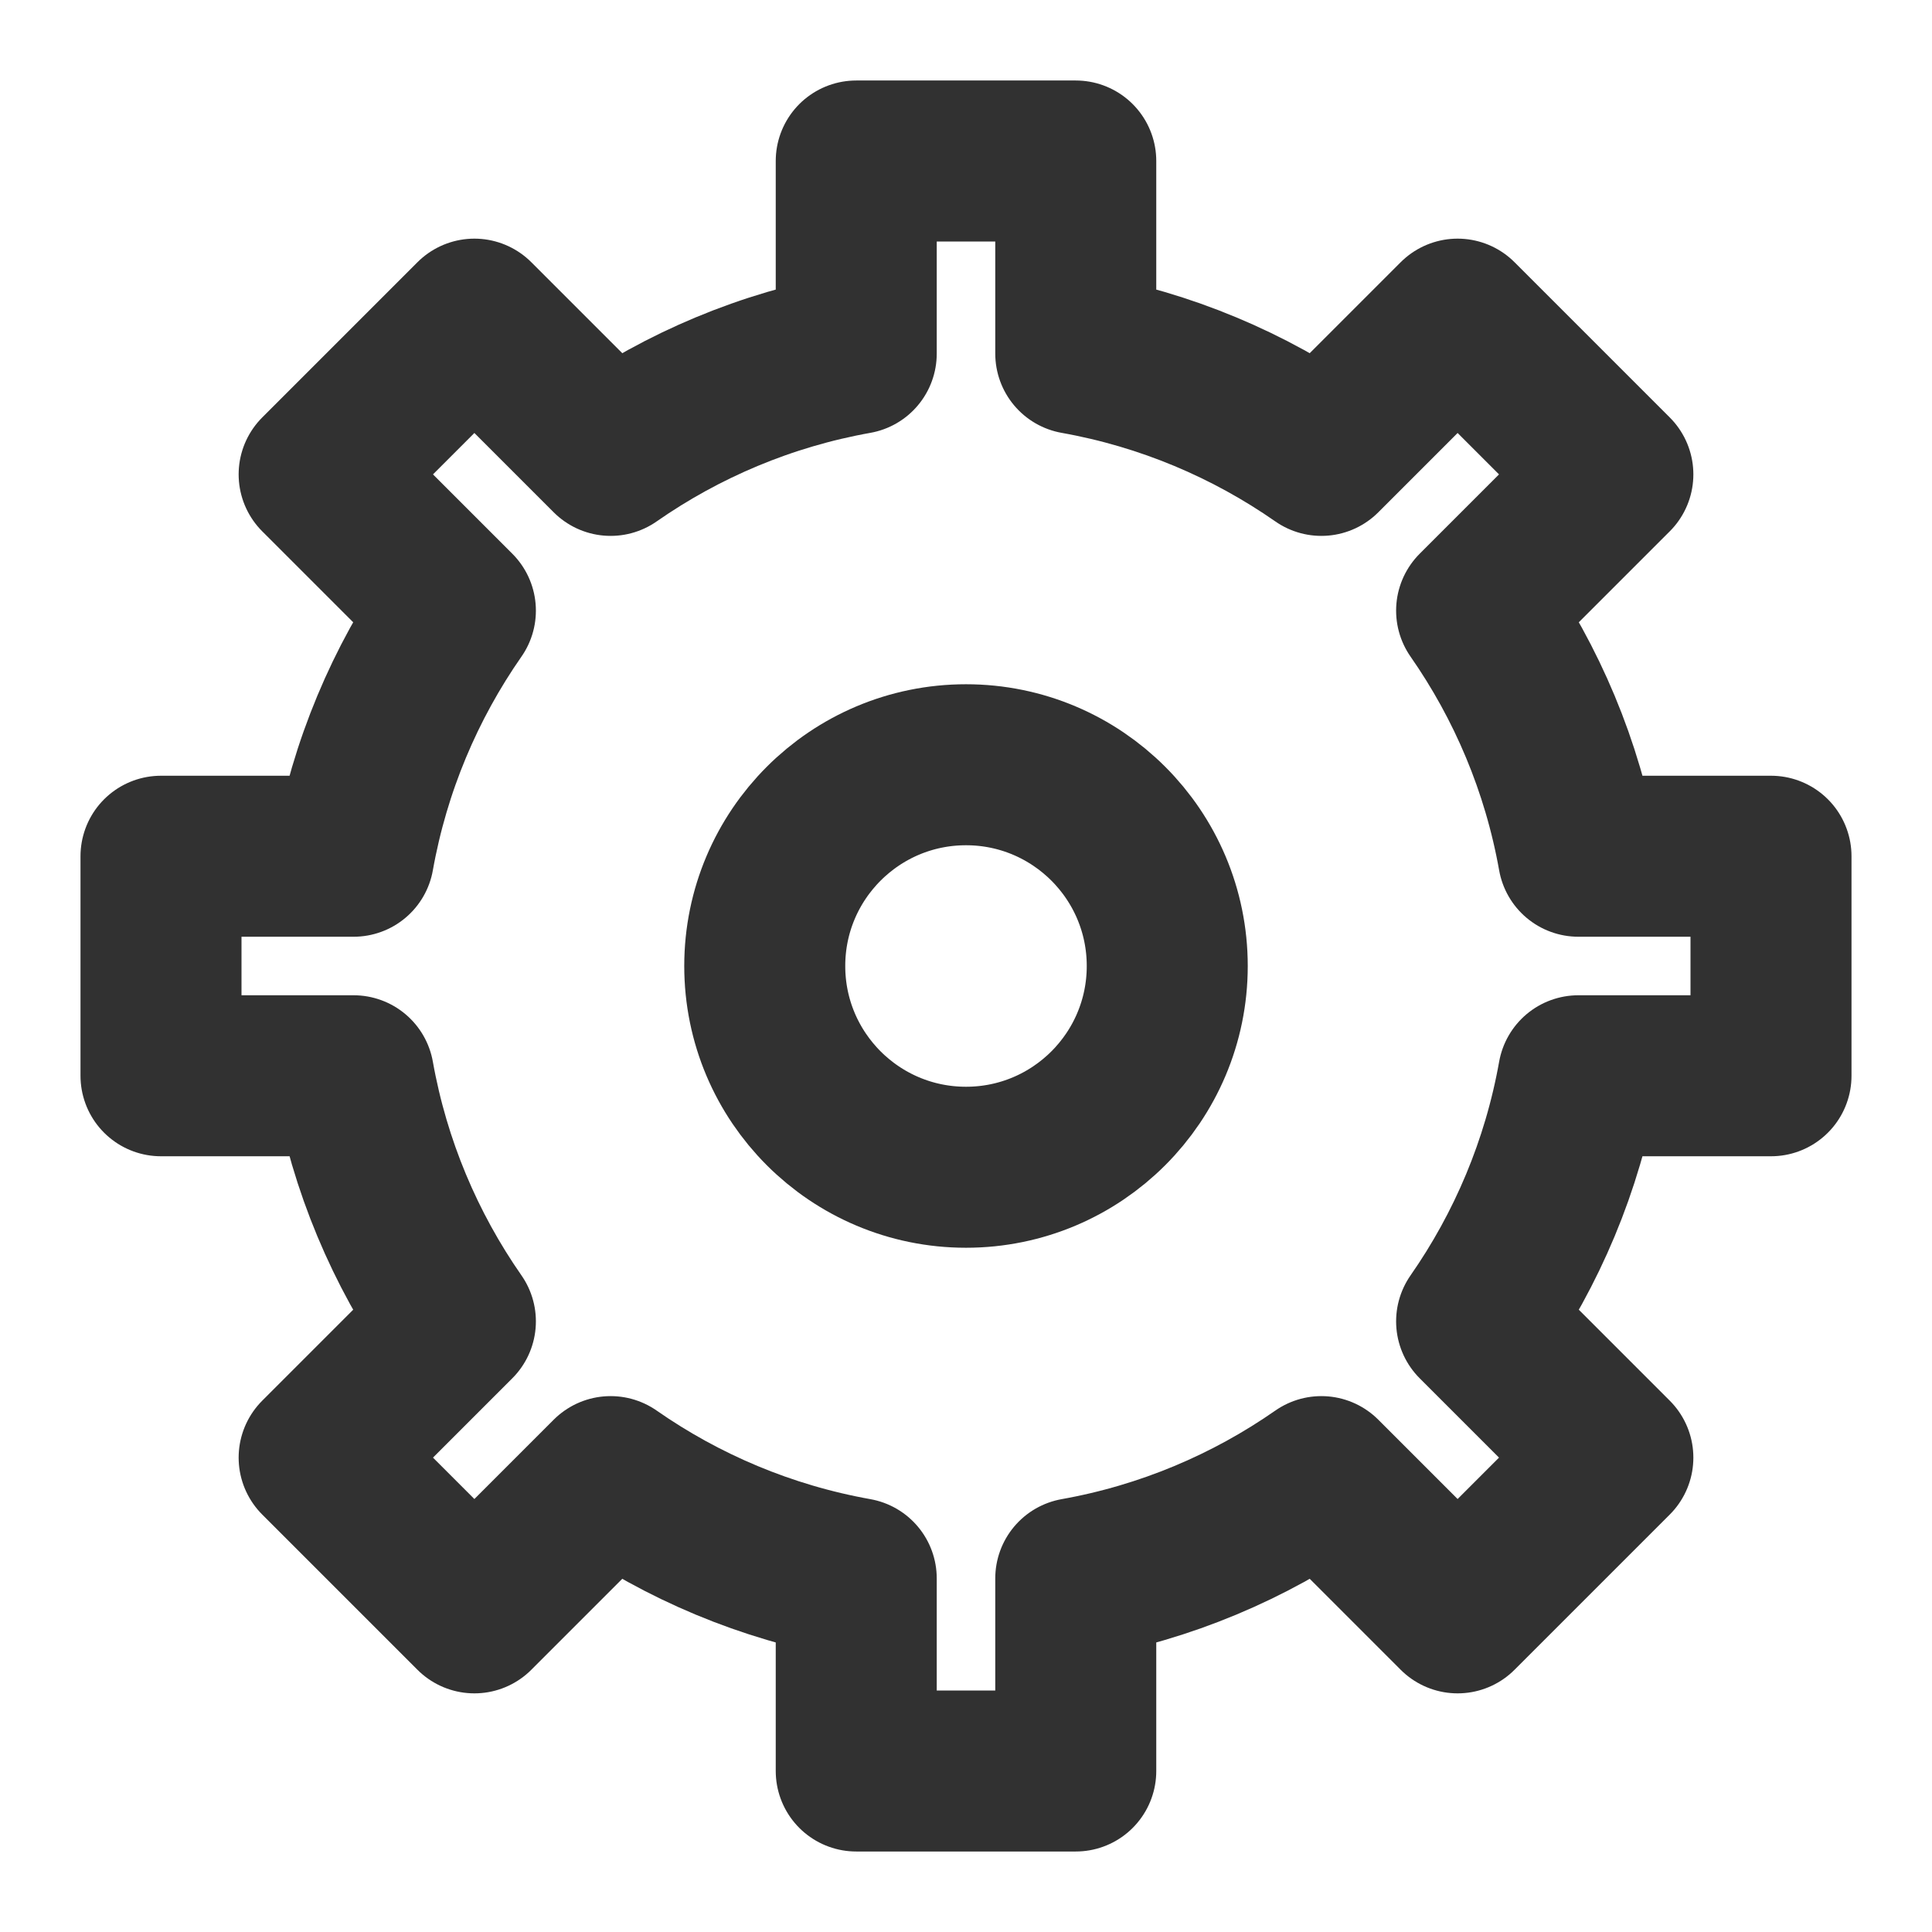
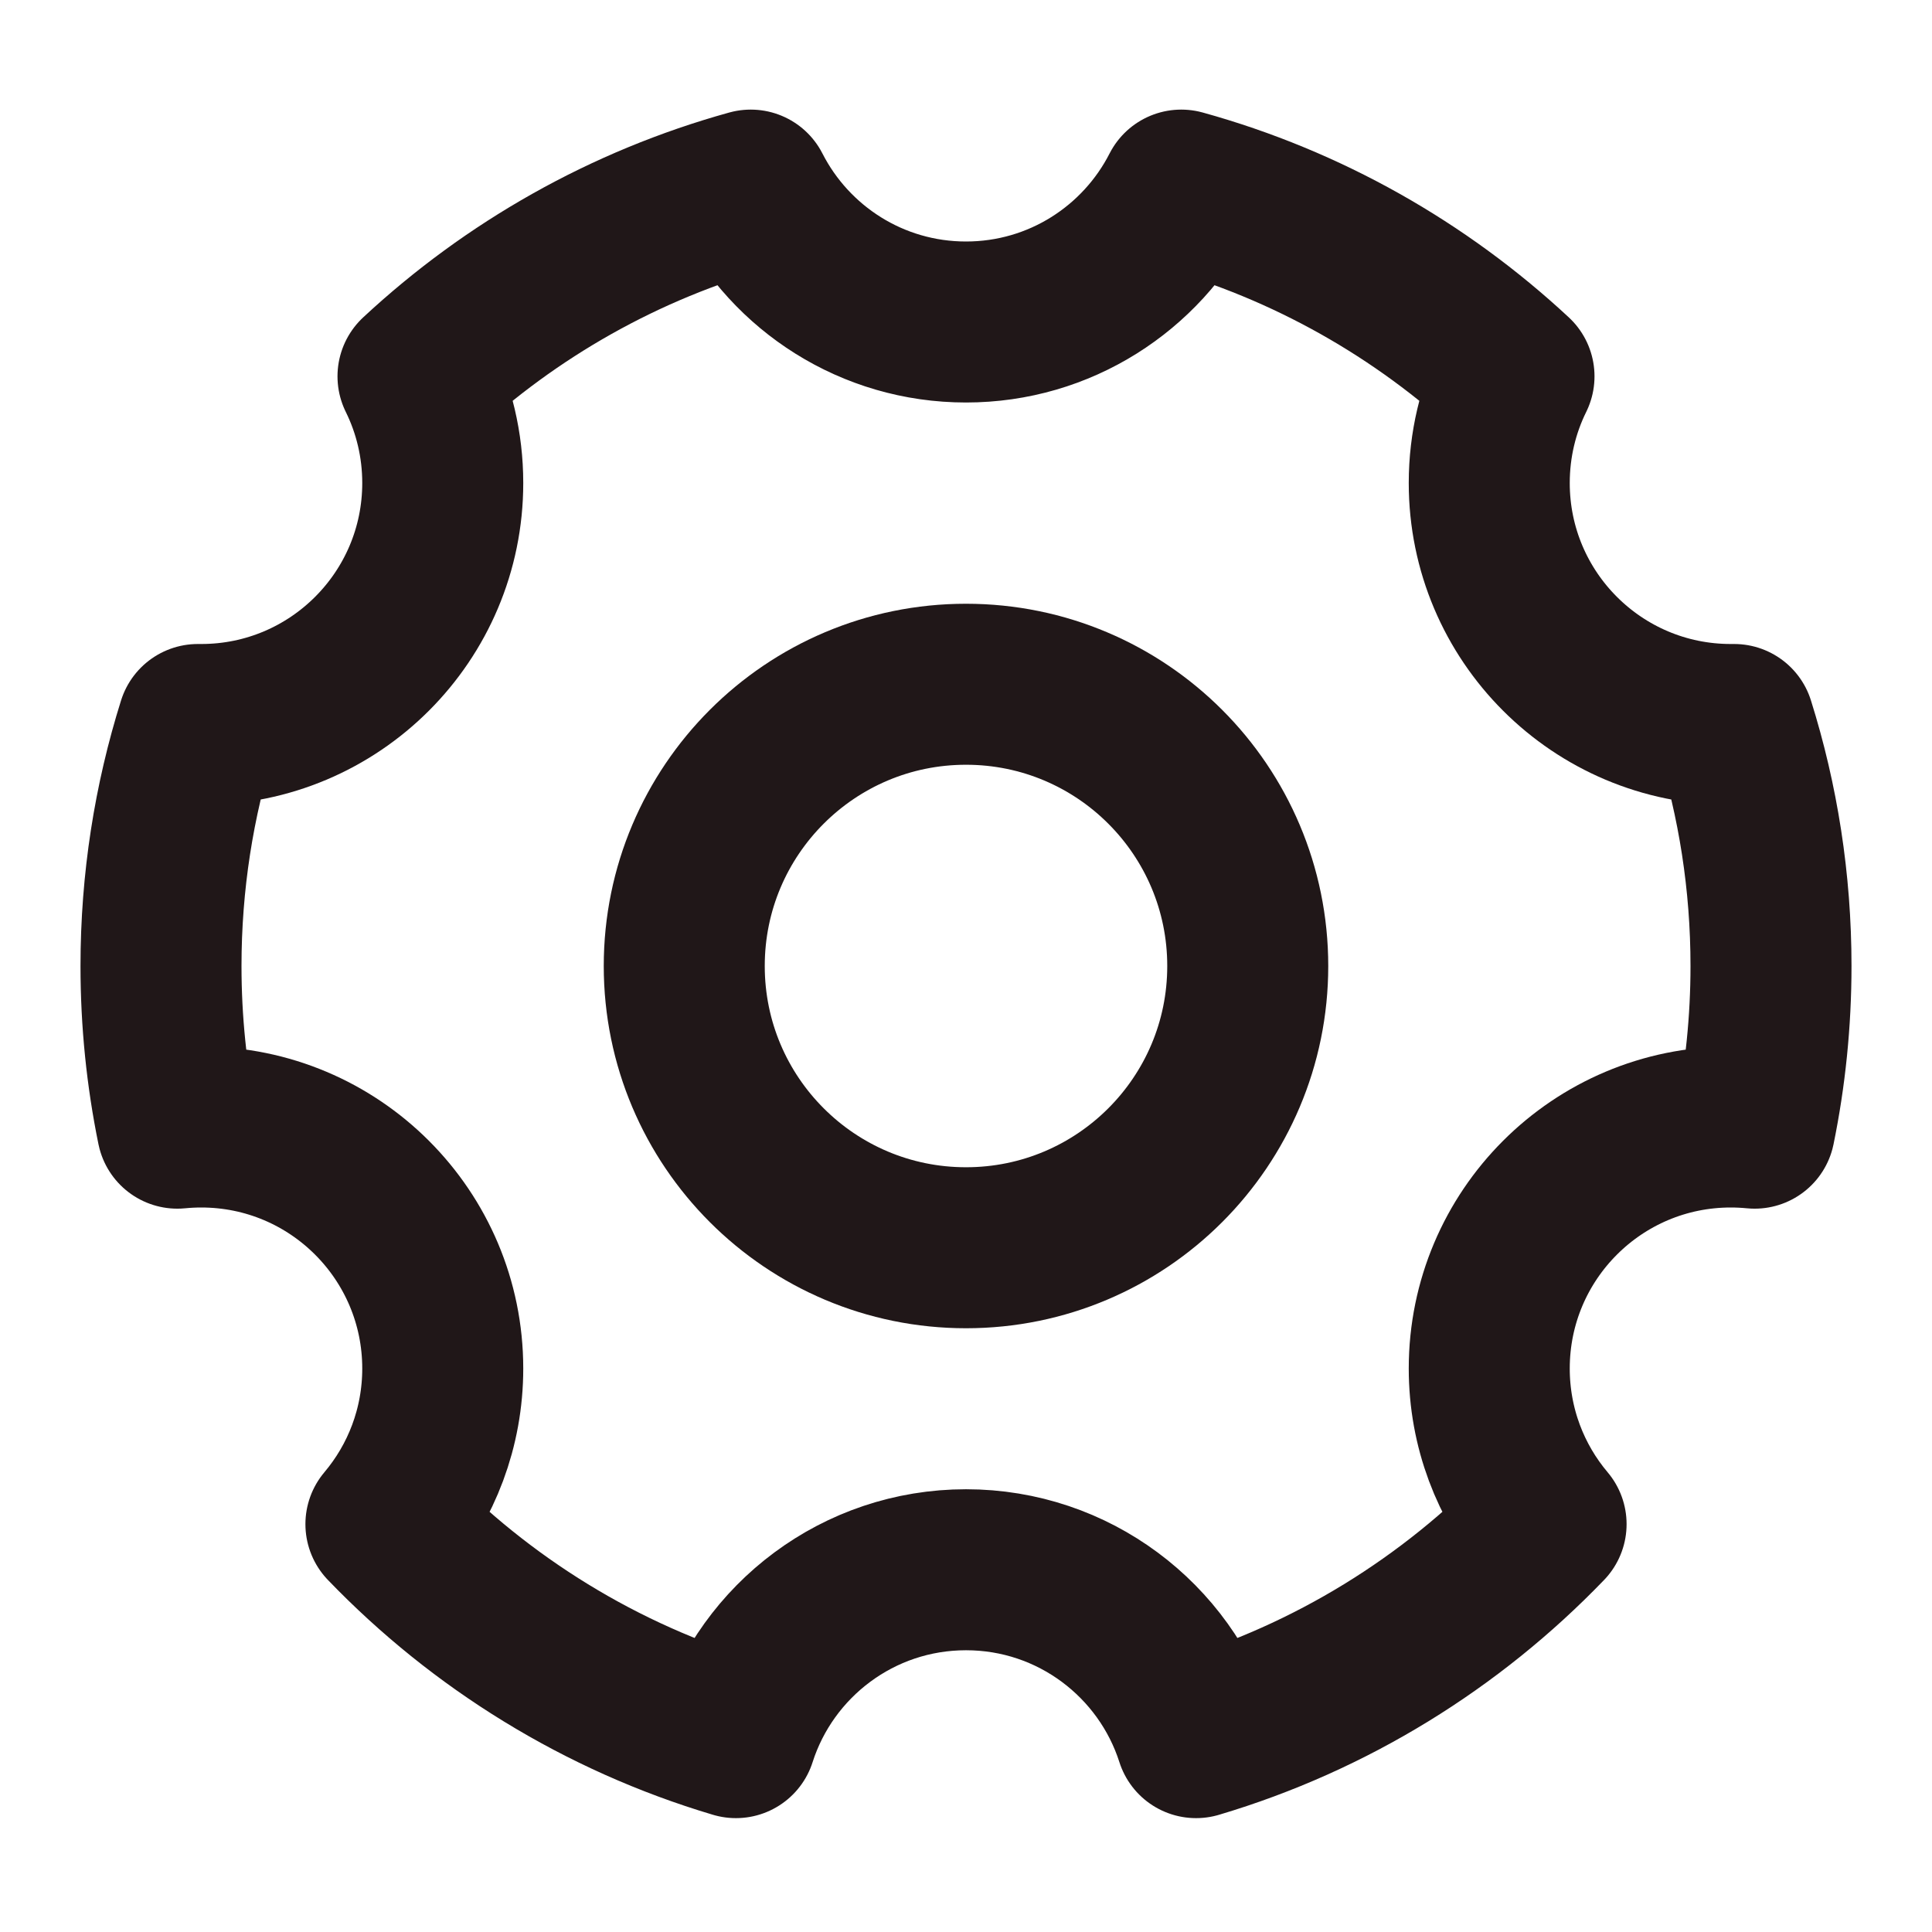
<svg xmlns="http://www.w3.org/2000/svg" width="24" height="24" viewBox="0 0 48 48" fill="none">
-   <path d="M36.686 15.171C37.936 16.964 38.816 19.035 39.215 21.273H44V26.727H39.215C38.816 28.965 37.936 31.036 36.686 32.829L40.071 36.214L36.214 40.071L32.829 36.686C31.036 37.936 28.965 38.816 26.727 39.215V44H21.273V39.215C19.035 38.816 16.964 37.936 15.171 36.686L11.786 40.071L7.929 36.214L11.314 32.829C10.064 31.036 9.184 28.965 8.785 26.727H4V21.273H8.785C9.184 19.035 10.064 16.964 11.314 15.171L7.929 11.786L11.786 7.929L15.171 11.314C16.964 10.064 19.035 9.184 21.273 8.785V4H26.727V8.785C28.965 9.184 31.036 10.064 32.829 11.314L36.214 7.929L40.071 11.786L36.686 15.171Z" fill="none" stroke="#313131" stroke-width="4" stroke-linejoin="round" />
-   <path d="M24 29C26.761 29 29 26.761 29 24C29 21.239 26.761 19 24 19C21.239 19 19 21.239 19 24C19 26.761 21.239 29 24 29Z" fill="none" stroke="#313131" stroke-width="4" stroke-linejoin="round" />
+   <path d="M18.284 43.171C14.933 42.174 11.95 40.321 9.588 37.867C10.469 36.823 11 35.473 11 34C11 30.686 8.314 28 5 28C4.8 28 4.601 28.01 4.406 28.029C4.14 26.728 4 25.38 4 24C4 21.91 4.321 19.894 4.916 18C4.944 18 4.972 18 5 18C8.314 18 11 15.314 11 12C11 11.049 10.779 10.149 10.385 9.35C12.697 7.199 15.521 5.59 18.652 4.723C19.644 6.668 21.667 8 24 8C26.333 8 28.356 6.668 29.348 4.723C32.48 5.59 35.303 7.199 37.615 9.35C37.221 10.149 37 11.049 37 12C37 15.314 39.686 18 43 18C43.028 18 43.056 18 43.084 18C43.679 19.894 44 21.91 44 24C44 25.38 43.86 26.728 43.594 28.029C43.399 28.01 43.2 28 43 28C39.686 28 37 30.686 37 34C37 35.473 37.531 36.823 38.412 37.867C36.05 40.321 33.067 42.174 29.716 43.171C28.943 40.752 26.676 39 24 39C21.324 39 19.057 40.752 18.284 43.171Z" fill="none" stroke="#201718" stroke-width="4" stroke-linejoin="round" />
+   <path d="M24 31C27.866 31 31 27.866 31 24C31 20.134 27.866 17 24 17C20.134 17 17 20.134 17 24C17 27.866 20.134 31 24 31Z" fill="none" stroke="#201718" stroke-width="4" stroke-linejoin="round" />
</svg>
